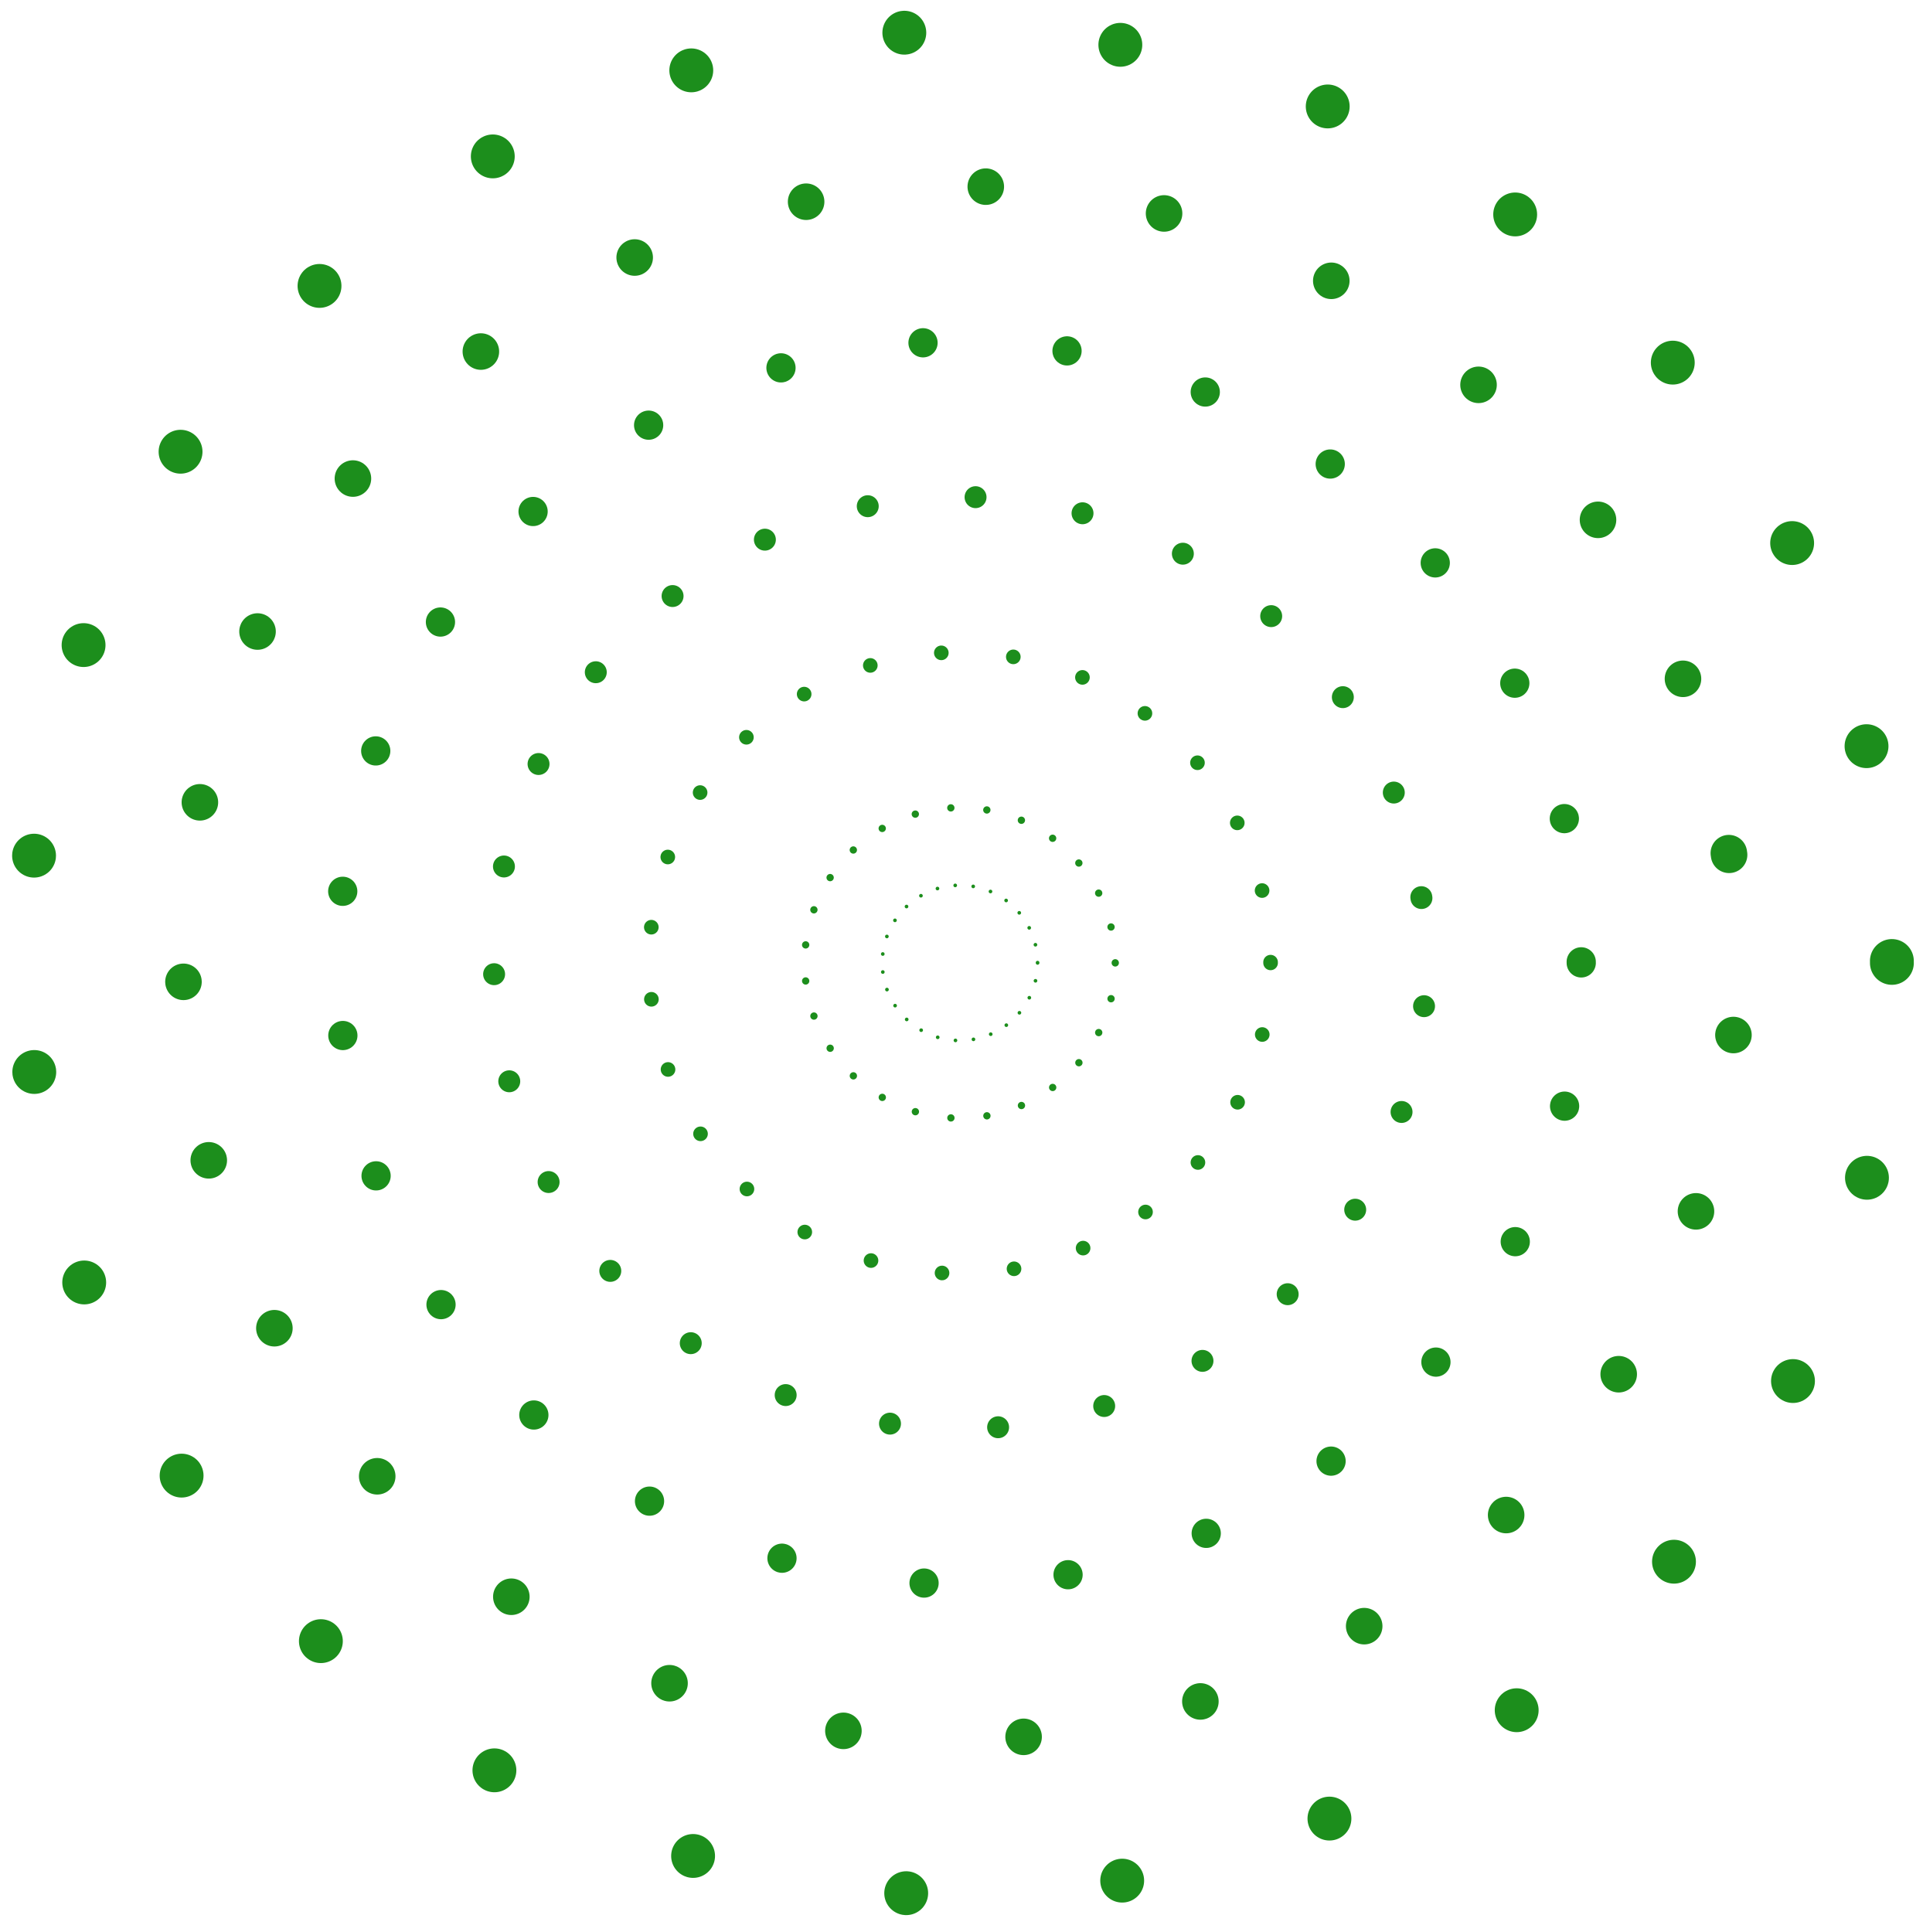
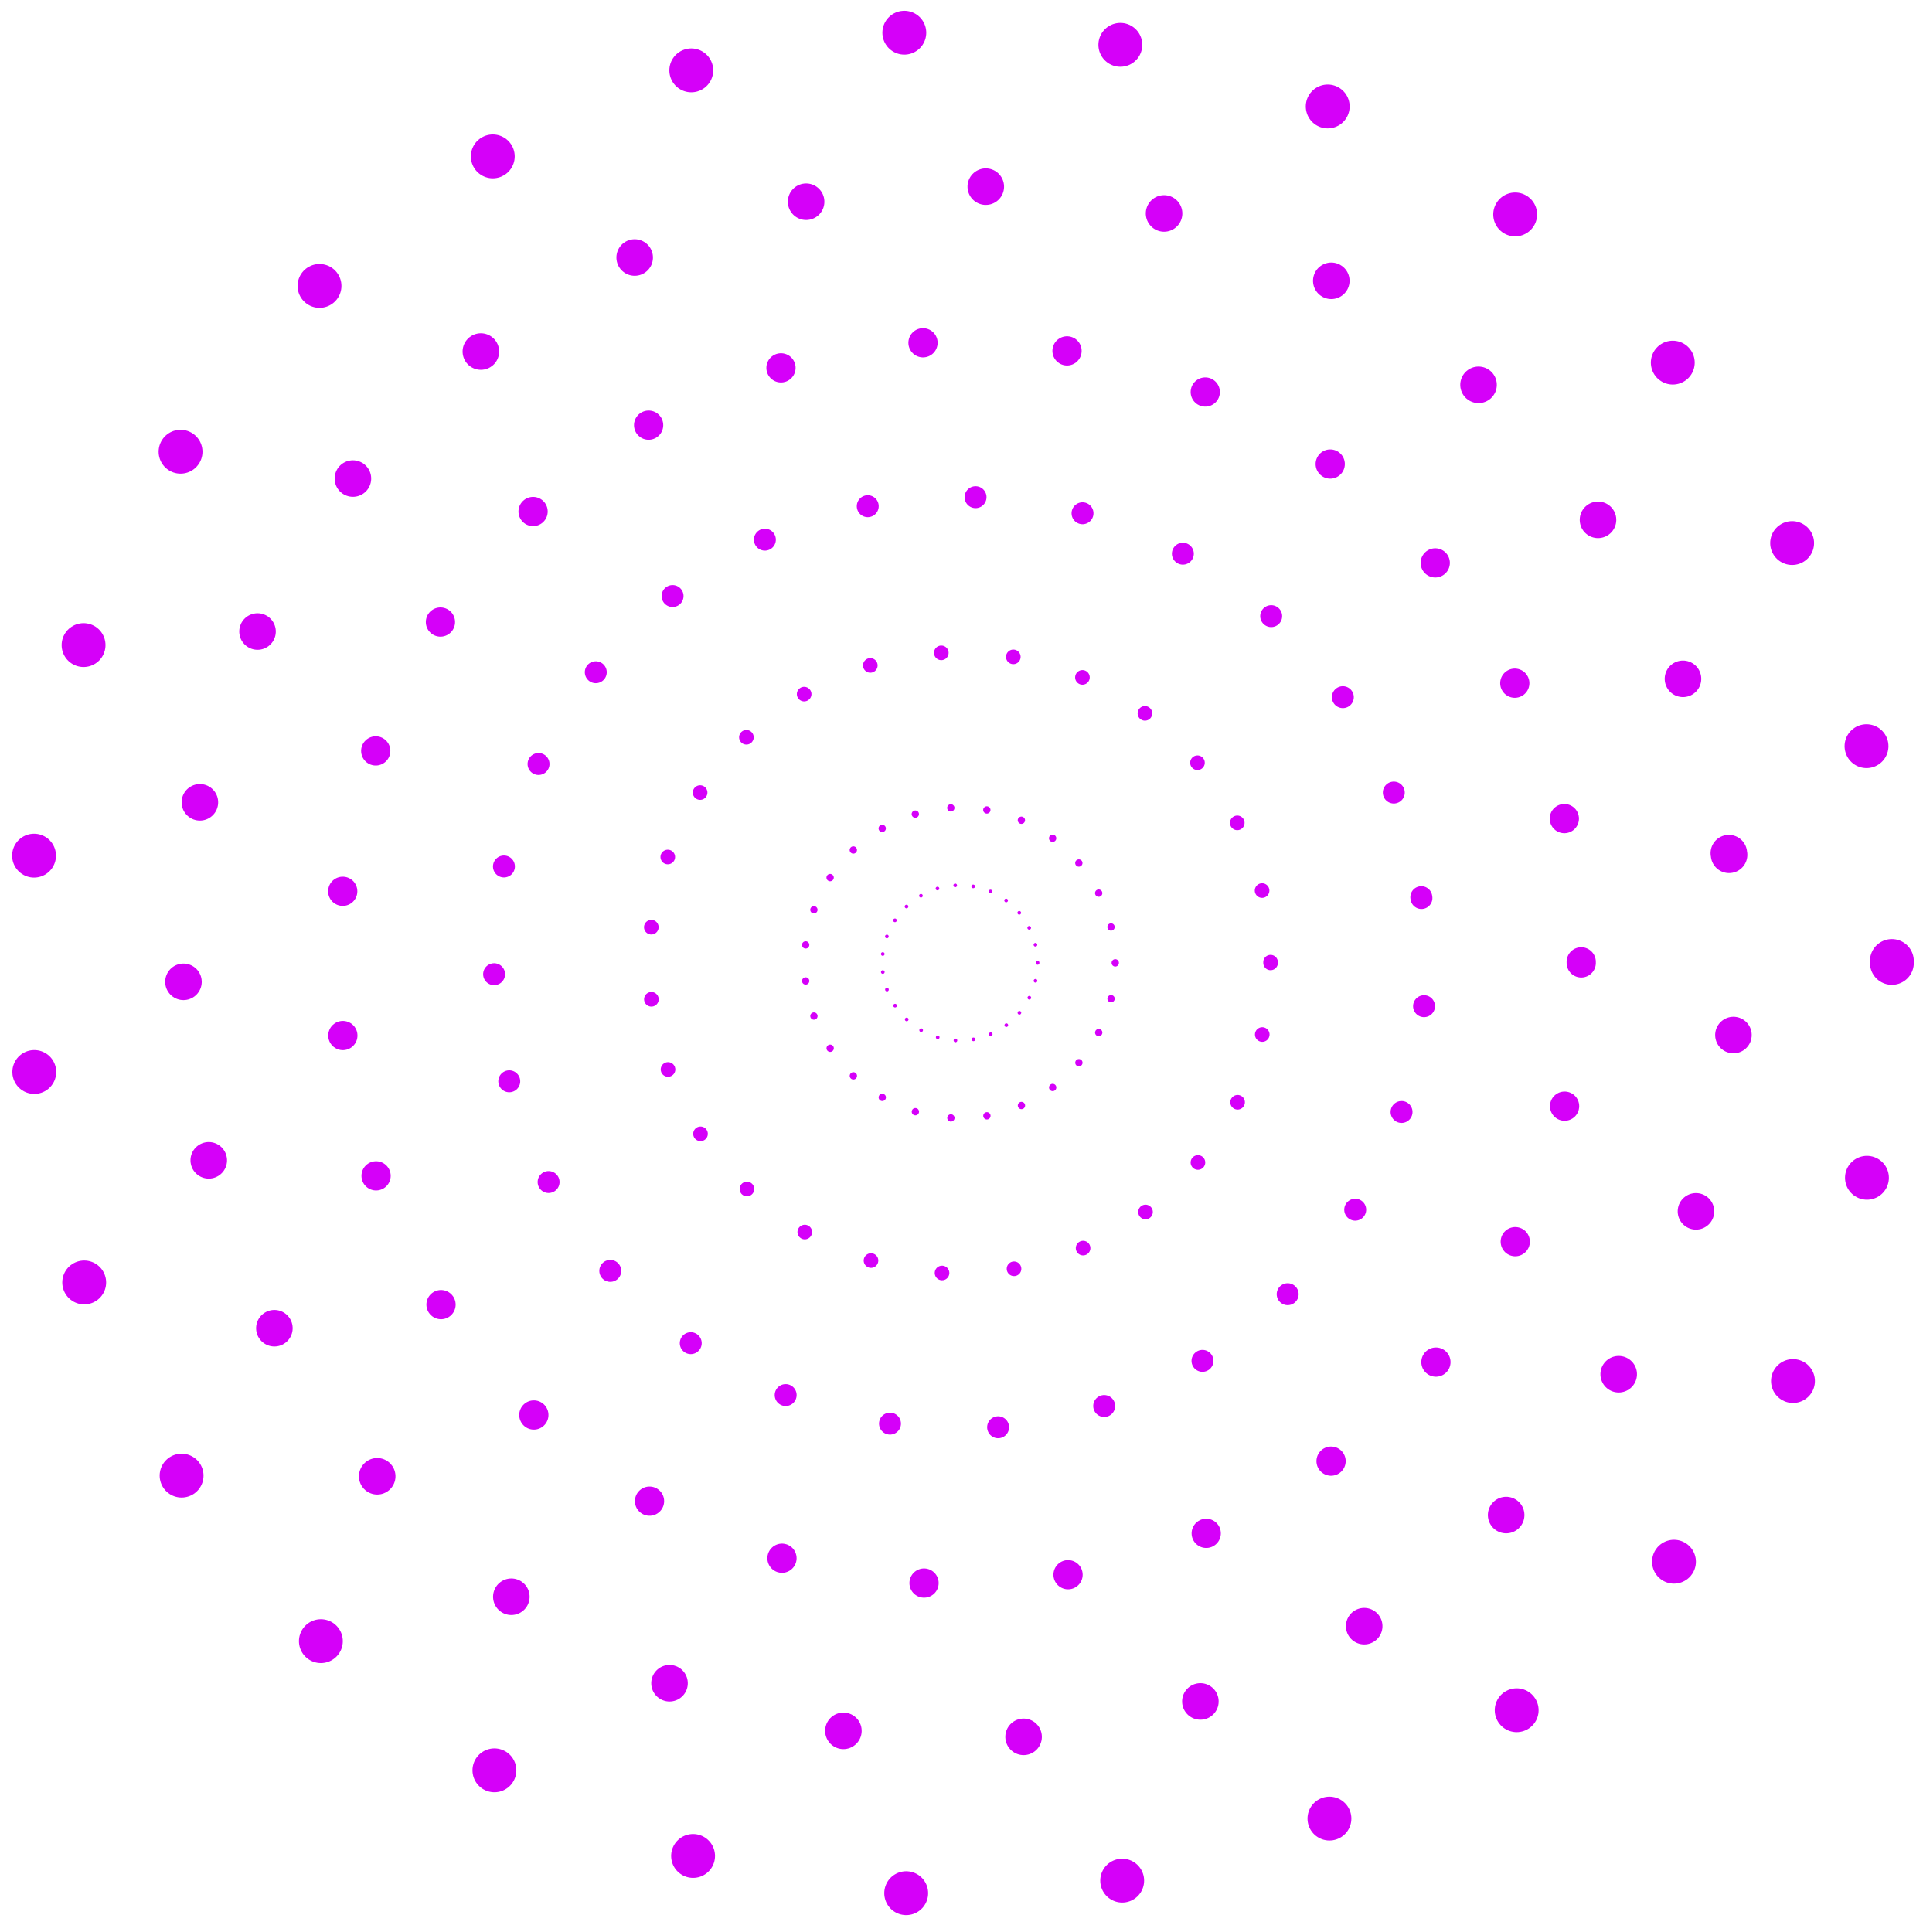
<svg xmlns="http://www.w3.org/2000/svg" version="1.1" id="Layer_1" x="0px" y="0px" viewBox="0 0 123.8 124.4" style="enable-background:new 0 0 123.8 124.4;" xml:space="preserve">
  <style type="text/css">
	.st0{fill:none;stroke:#000000;stroke-width:2.824;stroke-linecap:round;stroke-miterlimit:10;stroke-dasharray:0,13.96;}
	.st1{fill:none;stroke:#000000;stroke-width:2.353;stroke-linecap:round;stroke-miterlimit:10;stroke-dasharray:0,11.633;}
	.st2{fill:none;stroke:#000000;stroke-width:1.882;stroke-linecap:round;stroke-miterlimit:10;stroke-dasharray:0,9.307;}
	.st3{fill:none;stroke:#000000;stroke-width:1.412;stroke-linecap:round;stroke-miterlimit:10;stroke-dasharray:0,6.98;}
	.st4{fill:none;stroke:#000000;stroke-width:0.941;stroke-linecap:round;stroke-miterlimit:10;stroke-dasharray:0,4.653;}
	.st5{fill:none;stroke:#000000;stroke-width:0.471;stroke-linecap:round;stroke-miterlimit:10;stroke-dasharray:0,2.327;}
	.st6{fill:none;stroke:#000000;stroke-width:0.235;stroke-linecap:round;stroke-miterlimit:10;stroke-dasharray:0,1.163;}
	.st0, .st1, .st2, .st3, .st4, .st5, .st6{
- 		stroke: #1c8e1c;
+ 		stroke: #d500f9;
	}
</style>
  <g>
    <circle class="st0" cx="61.8" cy="62" r="60" />
  </g>
  <g>
    <ellipse transform="matrix(0.9903 -0.1392 0.1392 0.9903 -8.0273 9.2043)" class="st1" cx="61.8" cy="62" rx="50" ry="50" />
  </g>
  <g>
    <circle class="st2" cx="61.8" cy="62" r="40" />
  </g>
  <g>
    <ellipse transform="matrix(0.9903 -0.1392 0.1392 0.9903 -8.0273 9.2043)" class="st3" cx="61.8" cy="62" rx="30" ry="30" />
  </g>
  <g>
    <circle class="st4" cx="61.8" cy="62" r="20" />
  </g>
  <g>
    <circle class="st5" cx="61.8" cy="62" r="10" />
  </g>
  <g>
    <circle class="st6" cx="61.8" cy="62" r="5" />
  </g>
</svg>
